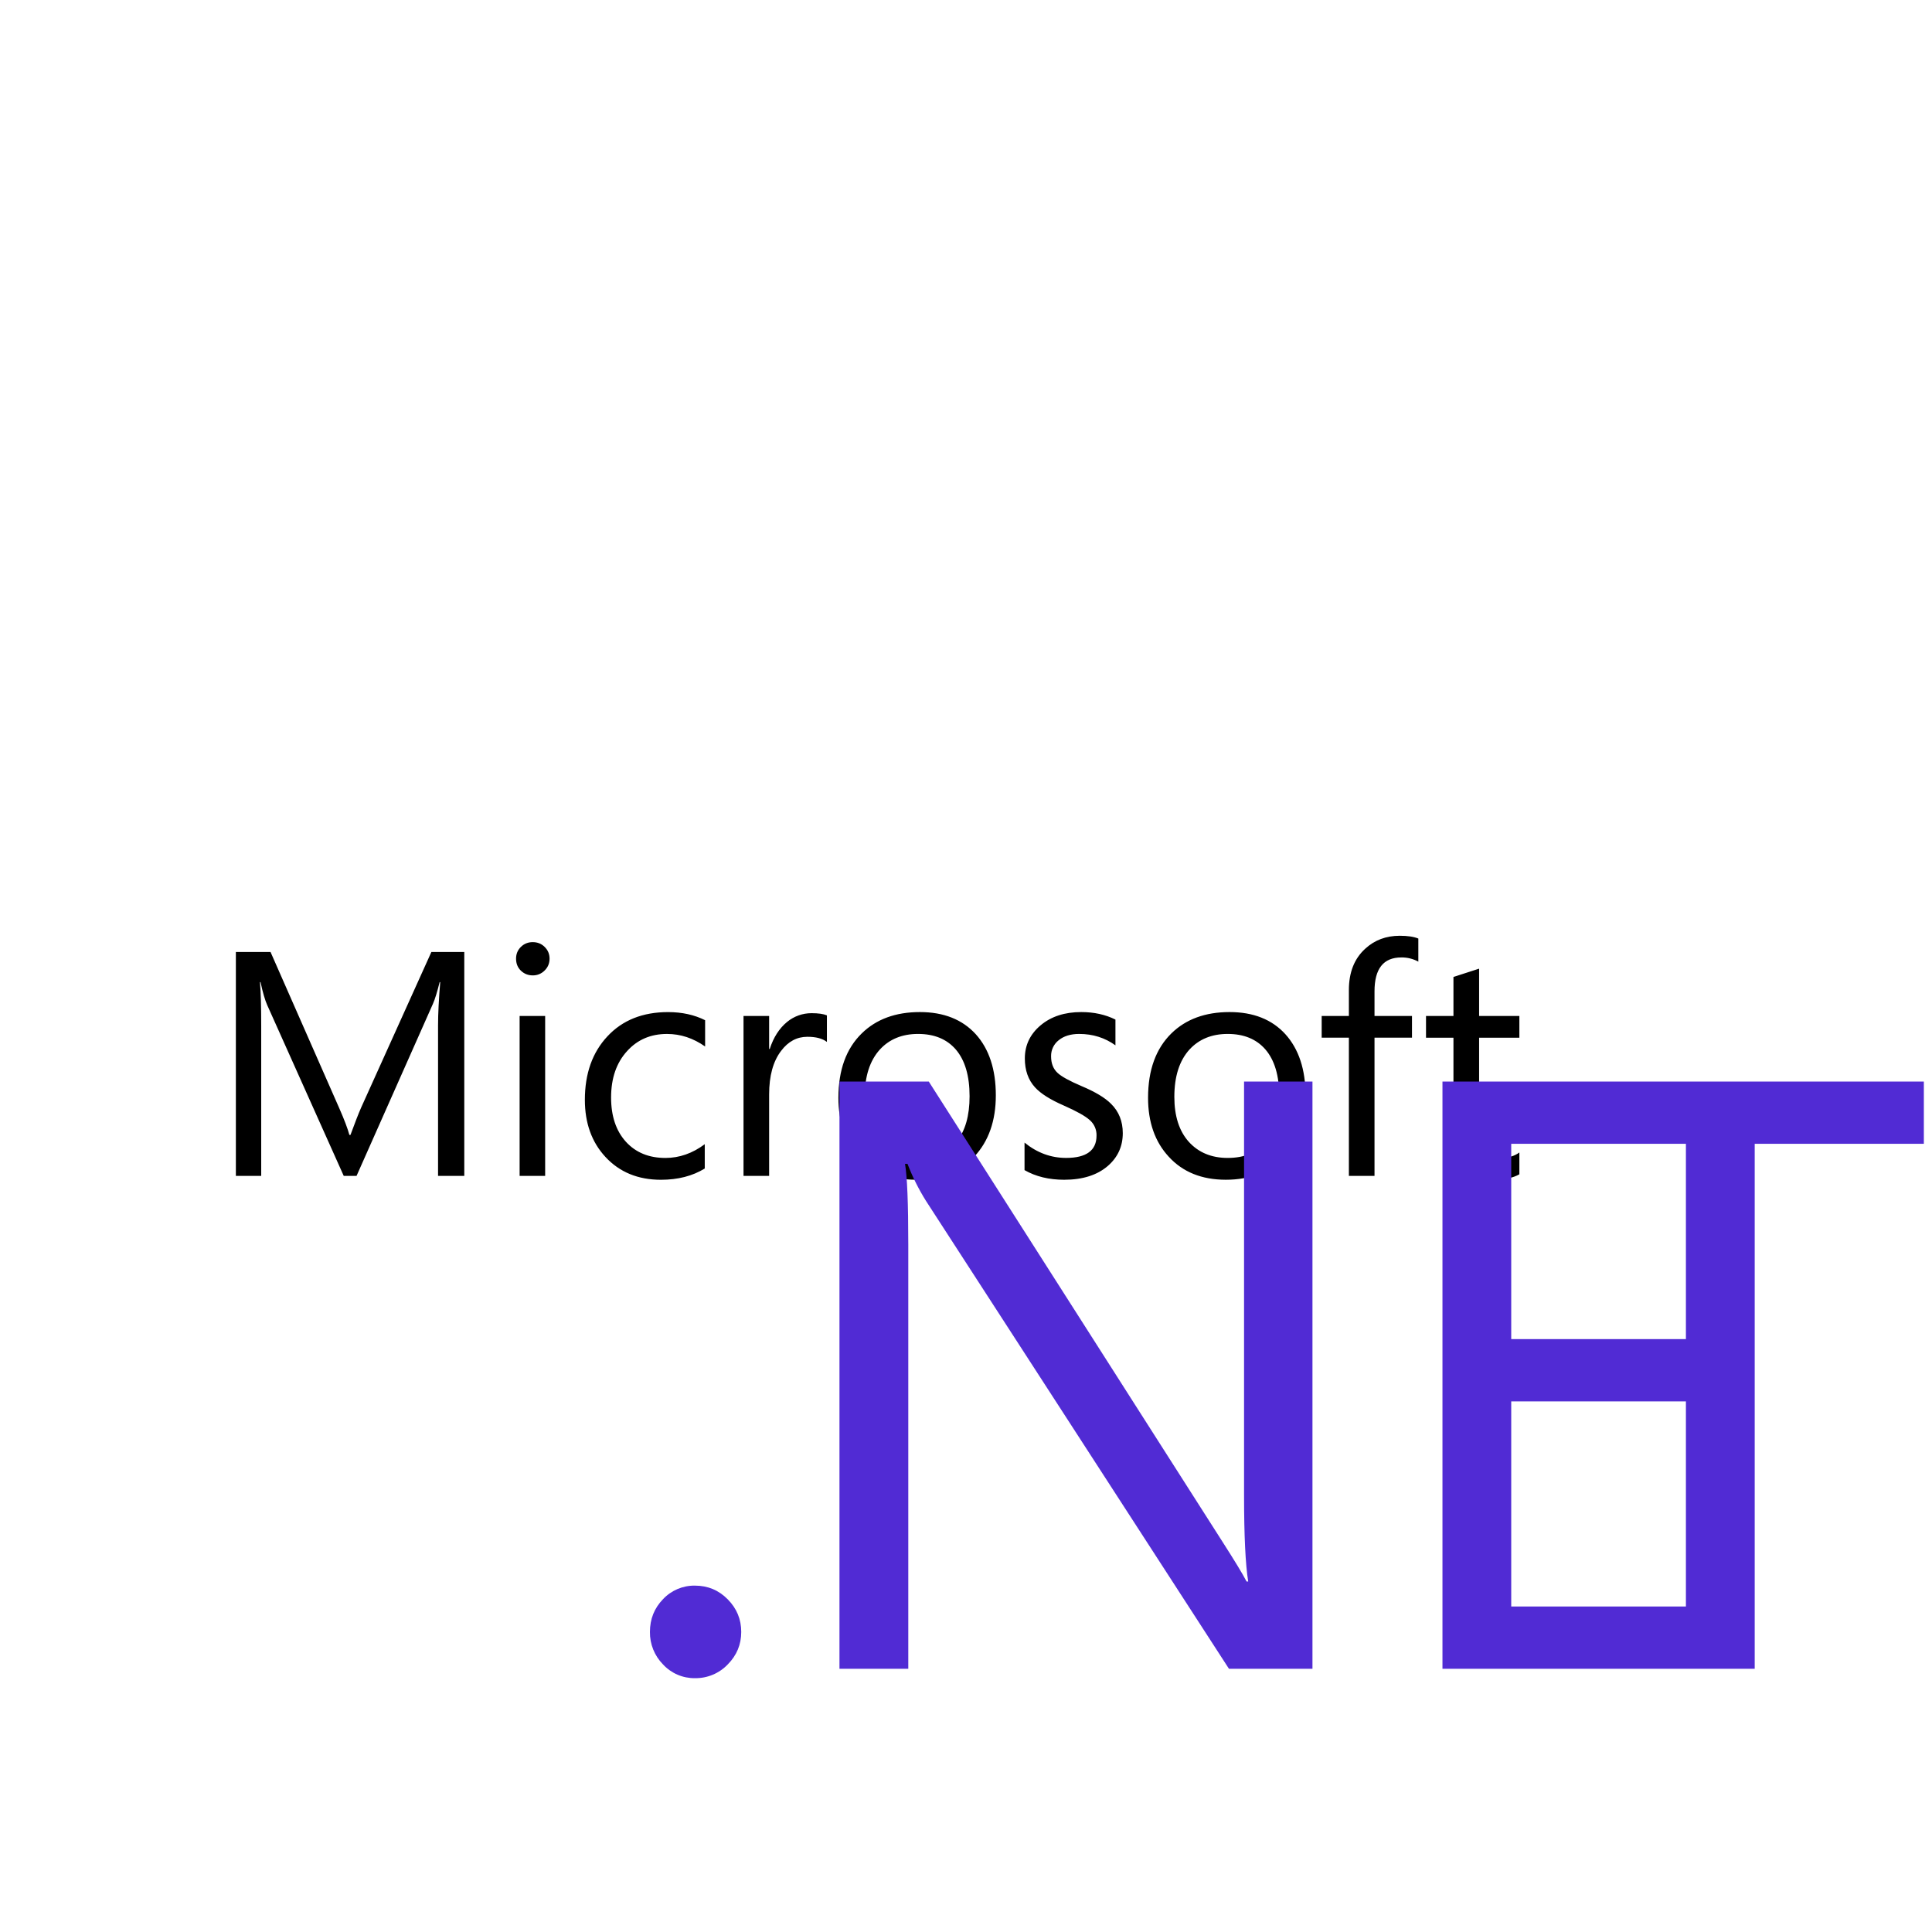
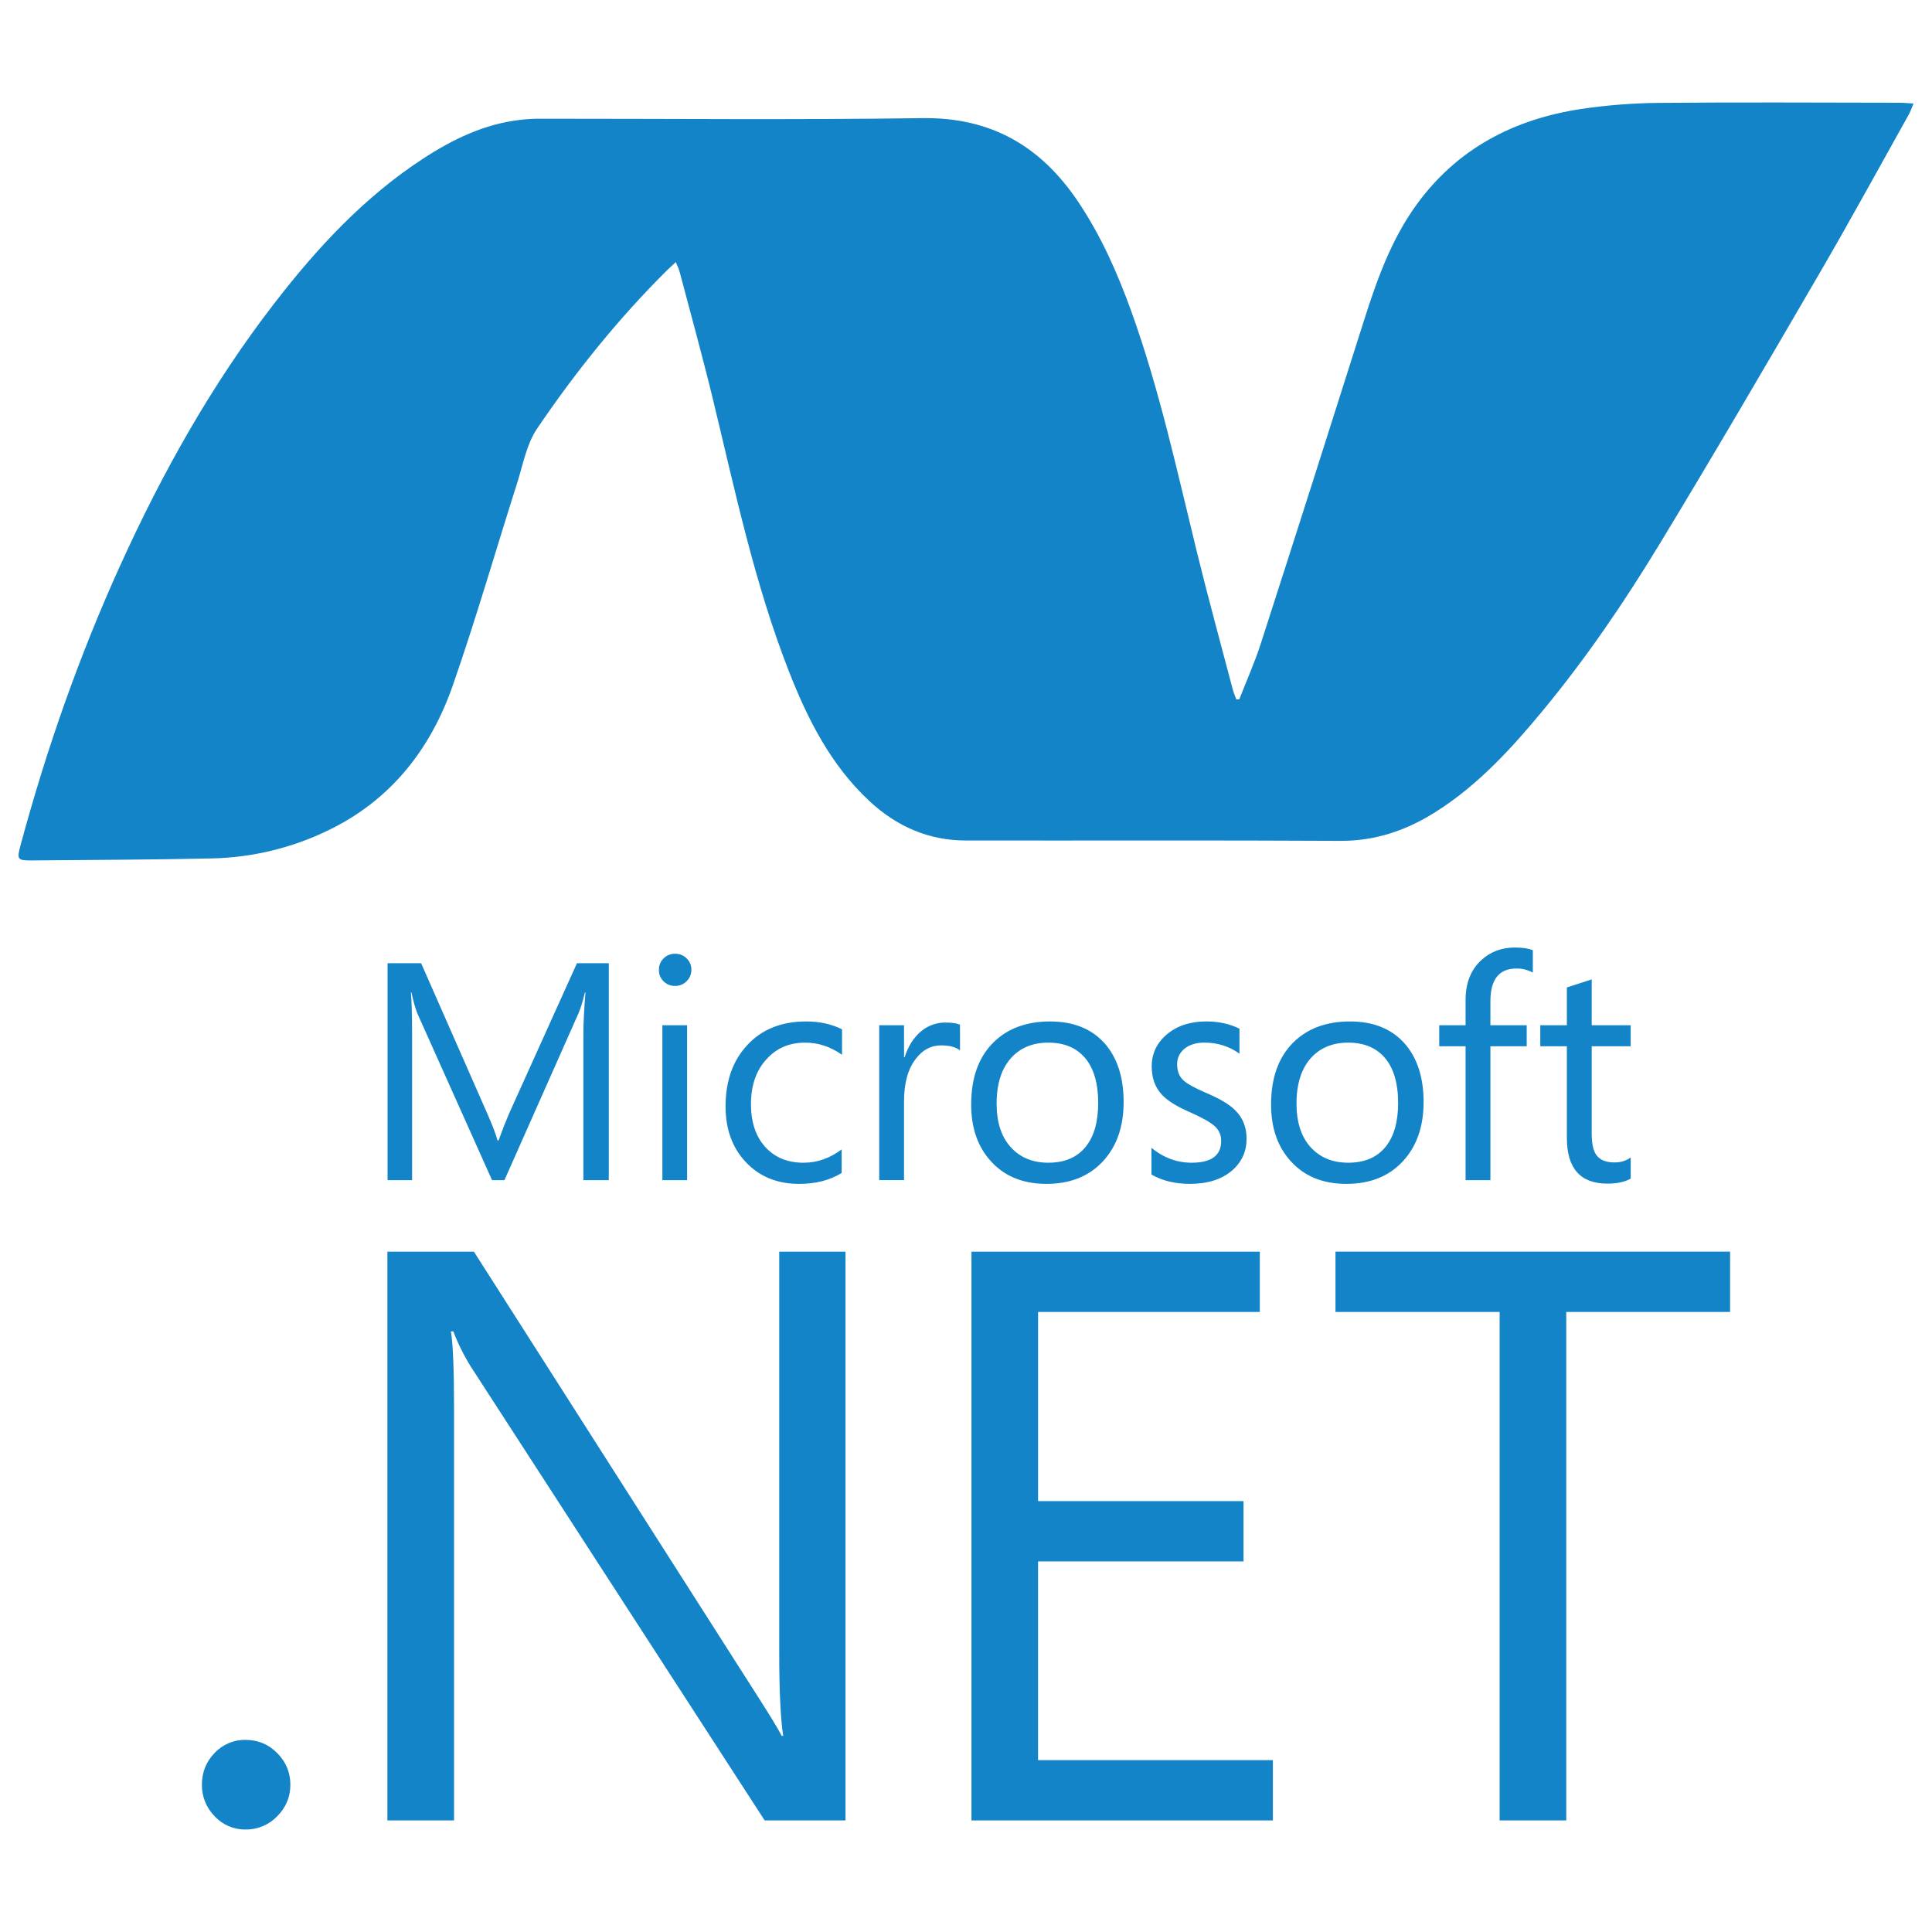
<svg xmlns="http://www.w3.org/2000/svg" viewBox="0 0 128 128">
-   <path d="M30.762 77.907h-1.74v-9.963c0-.787.051-1.745.144-2.875h-.039c-.164.661-.313 1.14-.444 1.436l-5.061 11.402h-.848l-5.071-11.319c-.142-.316-.292-.825-.443-1.519h-.038c.054.594.084 1.558.084 2.895v9.943h-1.679V63.07h2.296l4.552 10.347c.343.779.565 1.372.673 1.776h.071c.298-.811.534-1.42.711-1.82l4.651-10.303h2.179v14.837h.002zM36.118 77.907h-1.692V67.312h1.692v10.595zm.292-14.394c0 .313-.11.573-.328.787a1.074 1.074 0 01-.788.322c-.303 0-.566-.104-.782-.311-.216-.208-.322-.473-.322-.799 0-.306.106-.567.322-.779.216-.212.479-.314.782-.314.31 0 .575.103.788.314.218.213.328.474.328.78M46.691 77.417c-.812.499-1.781.746-2.902.746-1.52 0-2.742-.504-3.676-1.511-.908-.978-1.364-2.24-1.364-3.786 0-1.736.496-3.141 1.497-4.209.996-1.069 2.334-1.603 4.018-1.603.92 0 1.737.18 2.452.538v1.741c-.791-.555-1.627-.831-2.525-.831-1.079 0-1.957.377-2.637 1.128-.709.77-1.068 1.798-1.068 3.082 0 1.232.328 2.209.979 2.929.653.717 1.523 1.076 2.621 1.076.926 0 1.794-.305 2.606-.911v1.611h-.001zM54.786 69.031c-.299-.23-.729-.341-1.296-.341-.689 0-1.269.308-1.737.93-.532.694-.796 1.656-.796 2.886v5.401H49.26V67.311h1.697v2.185h.041c.249-.773.634-1.368 1.148-1.79a2.535 2.535 0 011.623-.58c.452 0 .787.049 1.016.145v1.759l.001.001zM64.237 72.628c0-1.356-.306-2.393-.918-3.103-.594-.683-1.425-1.024-2.495-1.024-1.054 0-1.9.345-2.533 1.036-.668.739-1.002 1.781-1.002 3.134 0 1.268.317 2.263.96 2.973.638.714 1.497 1.072 2.575 1.072 1.115 0 1.969-.364 2.554-1.085.573-.708.859-1.707.859-3.003m1.739-.059c0 1.688-.477 3.045-1.427 4.061-.954 1.021-2.237 1.531-3.852 1.531-1.59 0-2.856-.51-3.784-1.531-.91-.983-1.366-2.283-1.366-3.898 0-1.844.516-3.264 1.552-4.273.958-.936 2.24-1.407 3.846-1.407 1.58 0 2.814.493 3.704 1.469.882.98 1.327 2.33 1.327 4.048M74.387 75.073c0 .868-.323 1.585-.973 2.159-.709.62-1.683.93-2.908.93-1.002 0-1.881-.21-2.628-.638V75.7c.83.675 1.748 1.015 2.754 1.015 1.343 0 2.016-.495 2.016-1.48a1.31 1.31 0 00-.445-1.023c-.298-.271-.878-.594-1.739-.974-.887-.388-1.52-.787-1.893-1.2-.448-.491-.673-1.129-.673-1.915 0-.879.352-1.611 1.046-2.194.697-.585 1.592-.877 2.691-.877.842 0 1.596.164 2.266.497v1.707c-.699-.504-1.498-.755-2.405-.755-.562 0-1.013.14-1.349.412a1.32 1.32 0 00-.51 1.068c0 .469.142.834.425 1.096.252.241.786.536 1.591.879.904.379 1.558.772 1.956 1.174.517.508.778 1.156.778 1.943M84.753 72.628c0-1.356-.307-2.393-.92-3.103-.594-.683-1.426-1.024-2.494-1.024-1.055 0-1.9.345-2.536 1.036-.667.739-1 1.781-1 3.134 0 1.268.319 2.263.954 2.973.646.714 1.506 1.072 2.582 1.072 1.117 0 1.968-.364 2.554-1.085.572-.708.86-1.707.86-3.003m1.742-.059c0 1.688-.481 3.045-1.433 4.061-.95 1.021-2.233 1.531-3.848 1.531-1.592 0-2.857-.51-3.786-1.531-.909-.983-1.366-2.283-1.366-3.898 0-1.844.521-3.264 1.551-4.273.958-.936 2.241-1.407 3.849-1.407 1.581 0 2.813.493 3.7 1.469.883.98 1.333 2.33 1.333 4.048M93.968 63.711a2.278 2.278 0 00-1.126-.278c-1.188 0-1.777.747-1.777 2.245v1.633h2.483v1.438h-2.483v9.158h-1.698v-9.158h-1.802v-1.438h1.802v-1.717c0-1.166.357-2.081 1.084-2.74.622-.573 1.383-.857 2.289-.857.524 0 .932.063 1.228.184v1.53zM100.662 77.801c-.4.229-.934.343-1.593.343-1.85 0-2.774-1.042-2.774-3.128V68.75h-1.818v-1.439h1.818v-2.585c.542-.171 1.105-.357 1.7-.55v3.135h2.667v1.439h-2.667v5.979c0 .71.116 1.218.359 1.513.245.305.646.454 1.211.454.423 0 .788-.113 1.097-.342v1.447z" />
-   <path fill="#512bd4" d="M49.109 108.119c0 .831-.295 1.548-.895 2.155a2.939 2.939 0 01-2.17.909 2.823 2.823 0 01-2.116-.909 3.009 3.009 0 01-.868-2.155c0-.854.289-1.575.868-2.171a2.832 2.832 0 012.116-.896c.85 0 1.574.301 2.17.907.6.607.895 1.327.895 2.16M86.953 110.56h-5.532L61.342 79.552a14.226 14.226 0 01-1.217-2.442h-.165c.144.831.216 2.613.216 5.343v28.107h-4.559V71.657h5.918l19.478 30.52c.775 1.211 1.306 2.079 1.575 2.601h.108c-.18-1.119-.274-3.027-.274-5.72V71.657h4.532V110.56zM116.186 110.56H95.567V71.657h19.724v4.123H100.123v12.941h14.054v4.124h-14.054v13.591h16.063v4.124zM127.46 75.78h-11.206v34.781h-4.558V75.78h-11.228v-4.125h26.992v4.125z" />
+   <path fill="#1384C8" d="M40.335 78.188H38.65v-9.65c0-.762.05-1.69.14-2.785h-.038c-.158.64-.303 1.104-.43 1.391L33.42 78.188h-.821l-4.911-10.964c-.138-.306-.283-.799-.43-1.471h-.036c.052.576.081 1.509.081 2.804v9.631h-1.626V63.817h2.225l4.409 10.021c.332.754.547 1.328.651 1.72h.069a32.45 32.45 0 01.688-1.762l4.505-9.979h2.11v14.371h.001zm5.188 0h-1.639V67.925h1.639v10.263zm.283-13.942c0 .303-.106.555-.317.763a1.04 1.04 0 01-.764.312 1.06 1.06 0 01-.757-.301 1.025 1.025 0 01-.313-.774c0-.296.104-.549.313-.754s.464-.305.757-.305c.3 0 .557.099.764.305.211.205.317.458.317.754M55.764 77.713c-.786.483-1.726.722-2.812.722-1.472 0-2.655-.488-3.561-1.464-.879-.947-1.321-2.169-1.321-3.667 0-1.681.48-3.042 1.45-4.077.964-1.036 2.261-1.553 3.892-1.553.892 0 1.683.174 2.375.521v1.687c-.766-.538-1.576-.805-2.445-.805-1.045 0-1.896.365-2.555 1.093-.687.745-1.034 1.742-1.034 2.985 0 1.194.317 2.14.948 2.837.633.694 1.476 1.042 2.538 1.042.897 0 1.738-.295 2.524-.882v1.561h.001zm7.84-8.123c-.289-.223-.706-.331-1.255-.331-.668 0-1.229.298-1.683.901-.516.673-.771 1.604-.771 2.795v5.232h-1.644V67.925h1.644v2.116h.039c.241-.749.614-1.325 1.112-1.733a2.456 2.456 0 011.572-.561c.438 0 .762.047.984.14l.002 1.703zm9.154 3.485c0-1.313-.296-2.317-.89-3.006-.575-.662-1.38-.992-2.416-.992-1.021 0-1.841.334-2.453 1.003-.647.715-.971 1.725-.971 3.035 0 1.228.308 2.192.93 2.879.618.692 1.45 1.039 2.494 1.039 1.08 0 1.907-.352 2.474-1.051.555-.684.832-1.652.832-2.907m1.685-.057c0 1.635-.462 2.949-1.382 3.934-.924.989-2.167 1.483-3.73 1.483-1.54 0-2.767-.494-3.665-1.483-.881-.953-1.323-2.211-1.323-3.776 0-1.786.5-3.162 1.503-4.139.929-.906 2.17-1.363 3.726-1.363 1.53 0 2.726.477 3.587 1.422.853.95 1.284 2.258 1.284 3.922m8.146 2.424c0 .84-.313 1.536-.942 2.091-.687.601-1.63.901-2.816.901-.971 0-1.822-.203-2.545-.618V76.05c.804.654 1.692.983 2.667.983 1.301 0 1.952-.479 1.952-1.434a1.27 1.27 0 00-.431-.991c-.289-.262-.851-.576-1.685-.943-.859-.376-1.472-.762-1.833-1.163-.434-.476-.652-1.093-.652-1.854 0-.852.341-1.561 1.014-2.125.675-.567 1.542-.85 2.606-.85.815 0 1.546.159 2.194.481v1.654c-.677-.488-1.451-.732-2.329-.732-.544 0-.981.136-1.307.399-.329.27-.494.614-.494 1.034 0 .455.138.808.412 1.061.244.233.761.519 1.541.852.876.367 1.509.748 1.895 1.137.5.494.753 1.121.753 1.883m10.04-2.367c0-1.313-.297-2.317-.892-3.006-.575-.662-1.381-.992-2.415-.992-1.021 0-1.841.334-2.456 1.003-.646.715-.969 1.725-.969 3.035 0 1.228.309 2.192.924 2.879.626.692 1.459 1.039 2.501 1.039 1.082 0 1.906-.352 2.474-1.051.555-.684.833-1.652.833-2.907m1.688-.057c0 1.635-.466 2.949-1.388 3.934-.92.989-2.163 1.483-3.727 1.483-1.542 0-2.768-.494-3.667-1.483-.881-.953-1.323-2.211-1.323-3.776 0-1.786.504-3.162 1.502-4.139.928-.906 2.171-1.363 3.728-1.363 1.531 0 2.725.477 3.584 1.422.855.95 1.291 2.258 1.291 3.922M101.555 64.438a2.2 2.2 0 00-1.091-.27c-1.15 0-1.721.724-1.721 2.175v1.582h2.405v1.392h-2.405v8.871h-1.645v-8.871h-1.745v-1.392h1.745v-1.664c0-1.129.346-2.016 1.05-2.654.603-.555 1.34-.831 2.217-.831.508 0 .902.061 1.189.178v1.484zm6.484 13.647c-.388.222-.904.333-1.543.333-1.791 0-2.687-1.01-2.687-3.029v-6.07h-1.761v-1.394h1.761v-2.504l1.646-.533v3.037h2.583v1.394h-2.583v5.791c0 .688.112 1.18.348 1.465.237.295.625.439 1.173.439.409 0 .763-.109 1.063-.331v1.402zm-88.802 40.157c0 .805-.286 1.5-.867 2.087a2.845 2.845 0 01-2.102.88 2.736 2.736 0 01-2.05-.88 2.915 2.915 0 01-.841-2.087c0-.827.279-1.525.841-2.103a2.742 2.742 0 012.05-.867c.823 0 1.524.292 2.102.878.581.588.867 1.286.867 2.092M56.018 120.606H50.66L31.212 90.572a13.803 13.803 0 01-1.179-2.365h-.16c.139.804.209 2.531.209 5.175v27.224h-4.416v-37.68h5.732l18.865 29.56c.751 1.173 1.265 2.013 1.525 2.519h.104c-.175-1.083-.266-2.932-.266-5.54V82.926h4.39v37.68h.002zm28.314 0H64.361v-37.68h19.104v3.993h-14.69v12.534h13.612v3.995H68.774v13.164h15.558v3.994zm30.291-33.687h-10.854v33.688h-4.415V86.919H88.479v-3.995h26.144v3.995z" />
+   <path fill-rule="evenodd" clip-rule="evenodd" fill="#1384C8" d="M82.108 46.33c.479-1.232 1.022-2.445 1.427-3.701 2.288-7.097 4.554-14.2 6.805-21.309.865-2.731 1.813-5.42 3.515-7.767 2.692-3.709 6.442-5.652 10.88-6.331a37.456 37.456 0 015.28-.406c5.267-.05 10.536-.015 15.804-.01.28 0 .56.029.957.052-.129.304-.199.525-.311.724-1.955 3.494-3.872 7.009-5.885 10.468-3.505 6.022-7.016 12.042-10.631 17.998-2.319 3.819-4.834 7.52-7.687 10.974-2.105 2.548-4.321 4.984-7.146 6.77-1.925 1.217-3.981 1.929-6.315 1.917-8.278-.045-16.556-.012-24.834-.024-2.461-.004-4.568-.941-6.356-2.603-2.563-2.381-4.093-5.412-5.345-8.608-2.284-5.835-3.563-11.951-5.031-18.014-.688-2.838-1.47-5.654-2.215-8.478-.048-.183-.142-.354-.25-.617l-.577.542c-3.228 3.207-6.071 6.741-8.615 10.498-.693 1.024-.926 2.374-1.313 3.591-1.424 4.47-2.722 8.983-4.264 13.411-1.477 4.242-4.125 7.616-8.264 9.61a18.565 18.565 0 01-7.689 1.855c-3.98.088-7.962.098-11.943.134-.952.009-.996-.069-.748-.99 1.707-6.338 3.87-12.514 6.58-18.492 2.794-6.167 6.085-12.048 10.231-17.419 2.823-3.657 5.941-7.031 9.843-9.582 1.979-1.293 4.083-2.315 6.477-2.584.394-.045.793-.073 1.189-.073 8.478-.004 16.956.082 25.433-.039 4.547-.065 7.839 1.855 10.304 5.515 1.533 2.276 2.63 4.761 3.553 7.328 1.861 5.178 3.018 10.547 4.325 15.878.748 3.051 1.581 6.081 2.379 9.12.06.228.157.446.238.668l.199-.006z" />
</svg>
